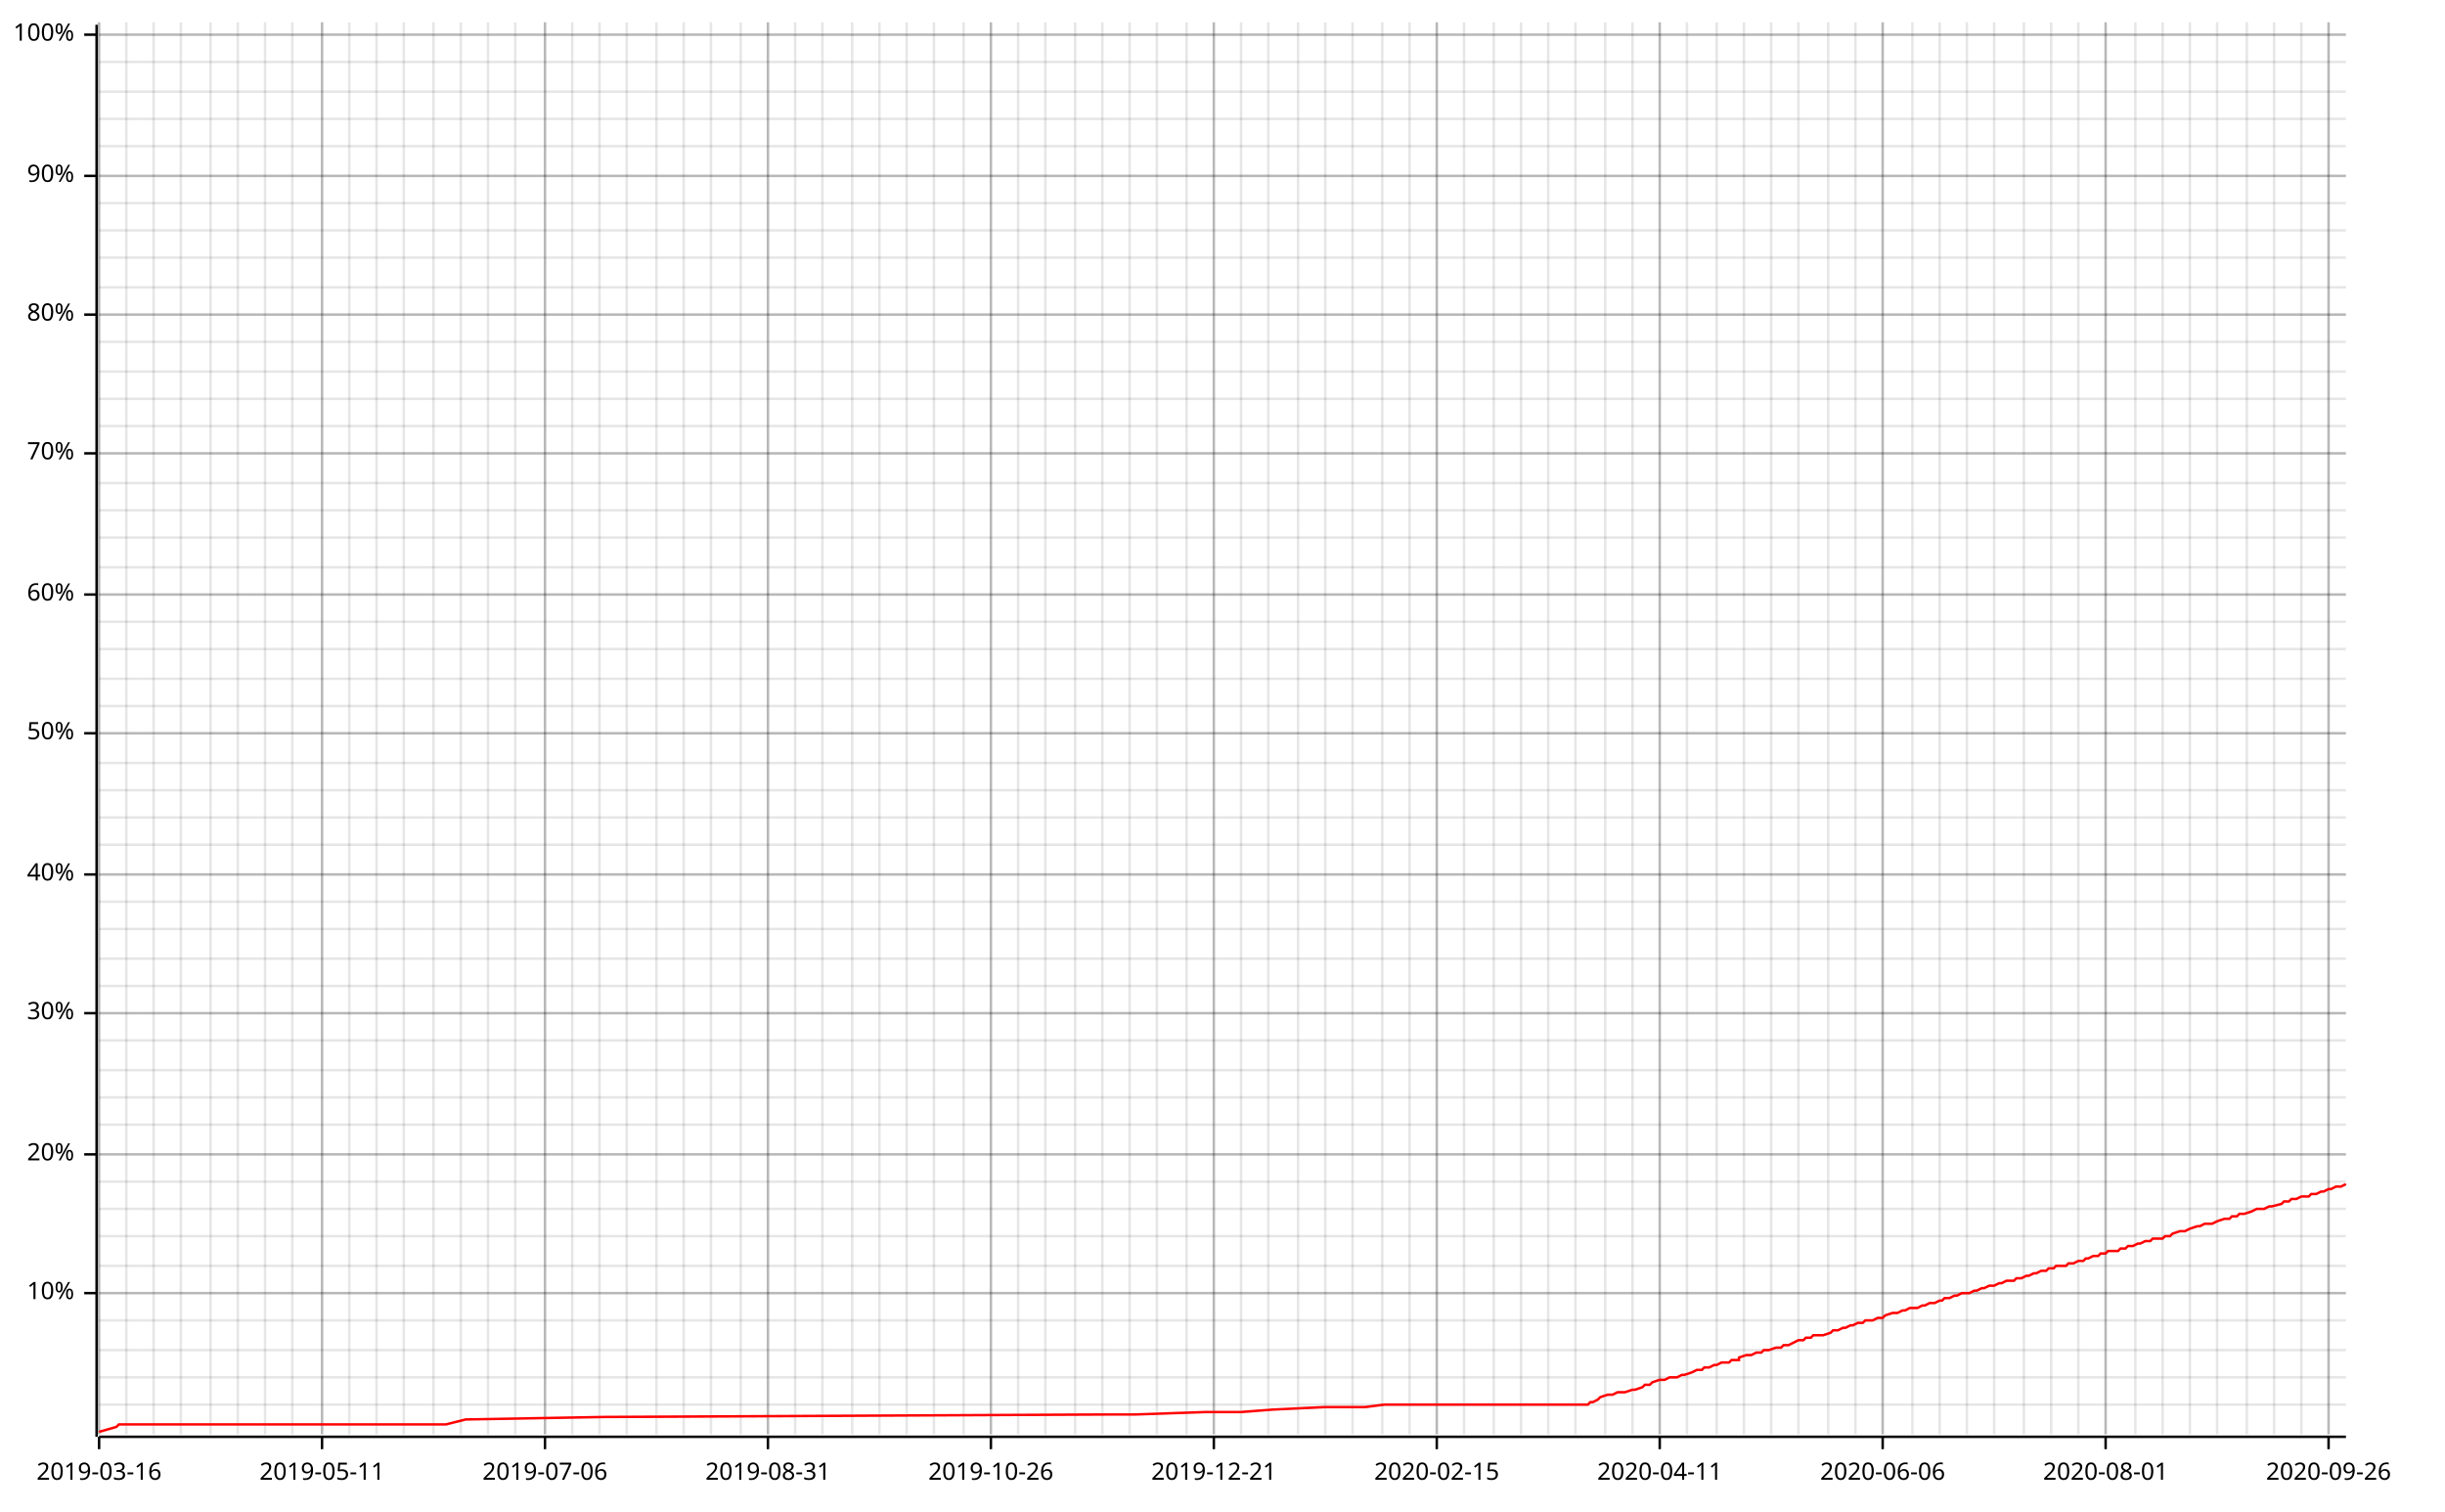
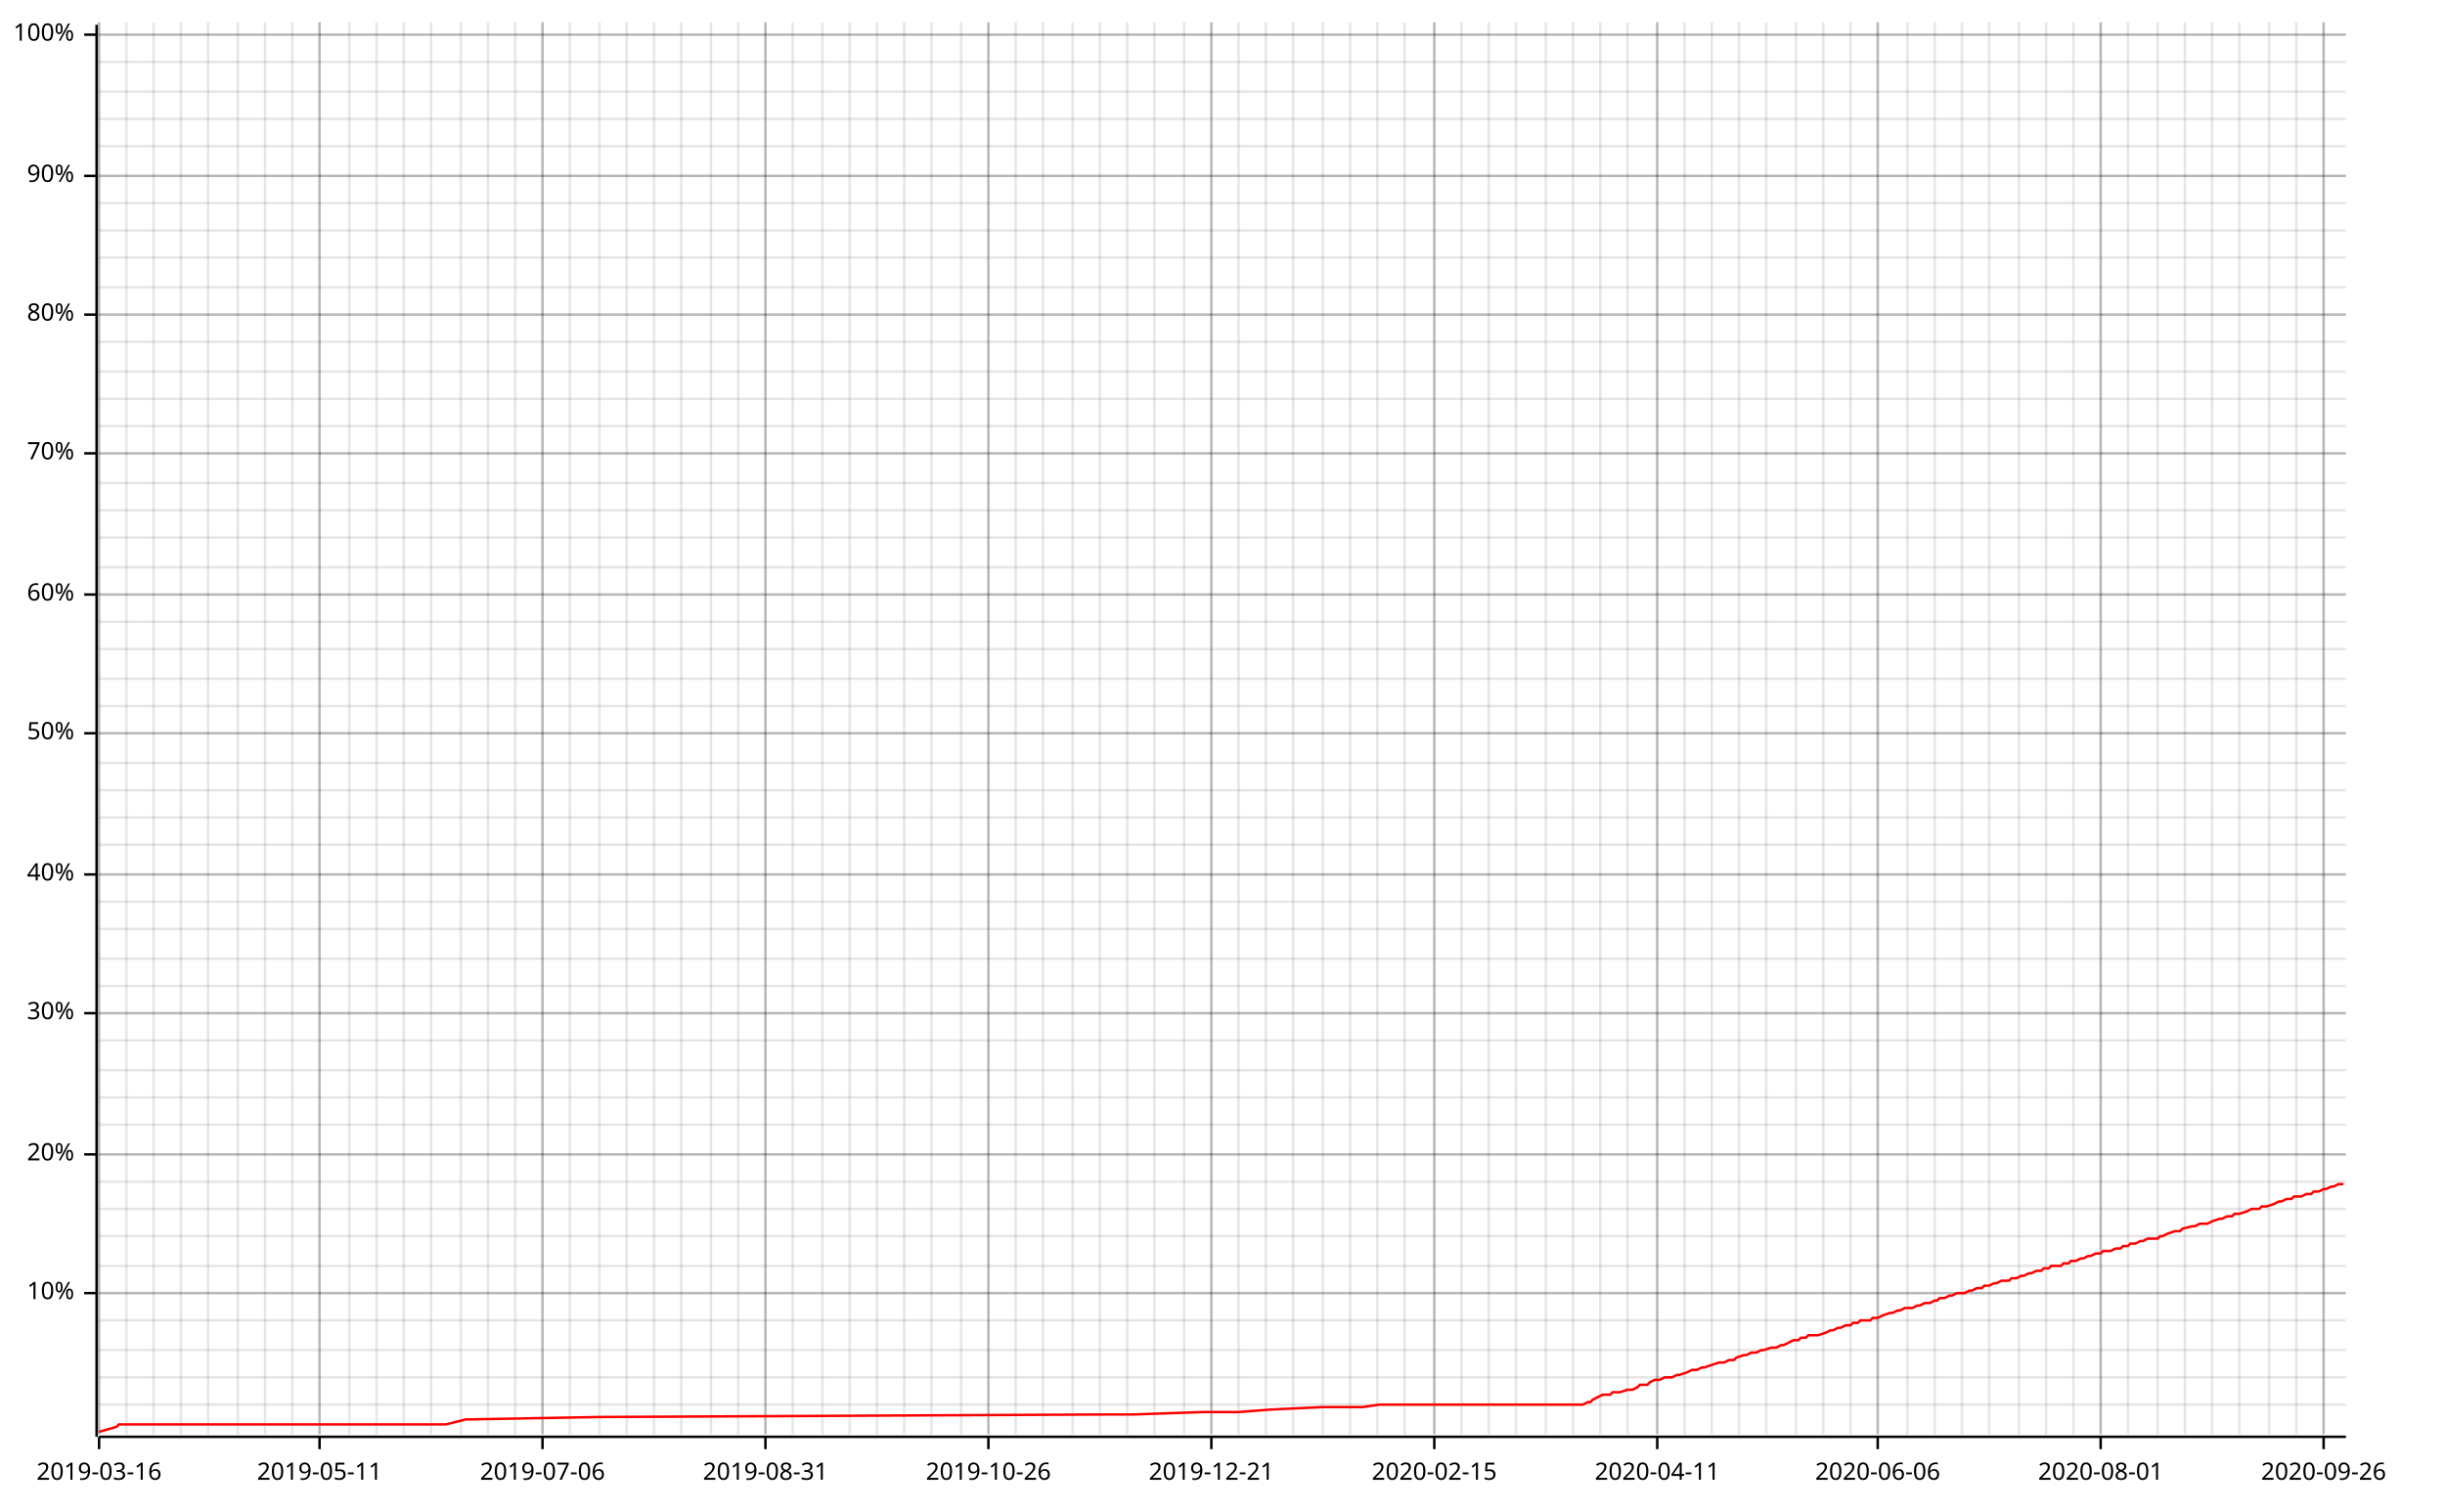
<svg xmlns="http://www.w3.org/2000/svg" width="987" height="610" viewBox="0 0 987 610">
  <line opacity="0.1" stroke="#000000" stroke-width="1" x1="40" y1="579" x2="40" y2="9" />
  <line opacity="0.1" stroke="#000000" stroke-width="1" x1="51" y1="579" x2="51" y2="9" />
  <line opacity="0.1" stroke="#000000" stroke-width="1" x1="62" y1="579" x2="62" y2="9" />
  <line opacity="0.1" stroke="#000000" stroke-width="1" x1="73" y1="579" x2="73" y2="9" />
-   <line opacity="0.1" stroke="#000000" stroke-width="1" x1="85" y1="579" x2="85" y2="9" />
+   <line opacity="0.1" stroke="#000000" stroke-width="1" x1="84" y1="579" x2="84" y2="9" />
  <line opacity="0.1" stroke="#000000" stroke-width="1" x1="96" y1="579" x2="96" y2="9" />
  <line opacity="0.1" stroke="#000000" stroke-width="1" x1="107" y1="579" x2="107" y2="9" />
  <line opacity="0.1" stroke="#000000" stroke-width="1" x1="118" y1="579" x2="118" y2="9" />
-   <line opacity="0.1" stroke="#000000" stroke-width="1" x1="130" y1="579" x2="130" y2="9" />
+   <line opacity="0.1" stroke="#000000" stroke-width="1" x1="129" y1="579" x2="129" y2="9" />
  <line opacity="0.1" stroke="#000000" stroke-width="1" x1="141" y1="579" x2="141" y2="9" />
  <line opacity="0.1" stroke="#000000" stroke-width="1" x1="152" y1="579" x2="152" y2="9" />
  <line opacity="0.1" stroke="#000000" stroke-width="1" x1="163" y1="579" x2="163" y2="9" />
-   <line opacity="0.1" stroke="#000000" stroke-width="1" x1="175" y1="579" x2="175" y2="9" />
+   <line opacity="0.1" stroke="#000000" stroke-width="1" x1="174" y1="579" x2="174" y2="9" />
  <line opacity="0.1" stroke="#000000" stroke-width="1" x1="186" y1="579" x2="186" y2="9" />
  <line opacity="0.1" stroke="#000000" stroke-width="1" x1="197" y1="579" x2="197" y2="9" />
  <line opacity="0.1" stroke="#000000" stroke-width="1" x1="208" y1="579" x2="208" y2="9" />
-   <line opacity="0.1" stroke="#000000" stroke-width="1" x1="220" y1="579" x2="220" y2="9" />
-   <line opacity="0.1" stroke="#000000" stroke-width="1" x1="231" y1="579" x2="231" y2="9" />
+   <line opacity="0.1" stroke="#000000" stroke-width="1" x1="219" y1="579" x2="219" y2="9" />
+   <line opacity="0.1" stroke="#000000" stroke-width="1" x1="230" y1="579" x2="230" y2="9" />
  <line opacity="0.1" stroke="#000000" stroke-width="1" x1="242" y1="579" x2="242" y2="9" />
  <line opacity="0.1" stroke="#000000" stroke-width="1" x1="253" y1="579" x2="253" y2="9" />
-   <line opacity="0.1" stroke="#000000" stroke-width="1" x1="265" y1="579" x2="265" y2="9" />
-   <line opacity="0.1" stroke="#000000" stroke-width="1" x1="276" y1="579" x2="276" y2="9" />
+   <line opacity="0.1" stroke="#000000" stroke-width="1" x1="264" y1="579" x2="264" y2="9" />
+   <line opacity="0.1" stroke="#000000" stroke-width="1" x1="275" y1="579" x2="275" y2="9" />
  <line opacity="0.1" stroke="#000000" stroke-width="1" x1="287" y1="579" x2="287" y2="9" />
-   <line opacity="0.1" stroke="#000000" stroke-width="1" x1="299" y1="579" x2="299" y2="9" />
-   <line opacity="0.1" stroke="#000000" stroke-width="1" x1="310" y1="579" x2="310" y2="9" />
-   <line opacity="0.1" stroke="#000000" stroke-width="1" x1="321" y1="579" x2="321" y2="9" />
+   <line opacity="0.1" stroke="#000000" stroke-width="1" x1="298" y1="579" x2="298" y2="9" />
+   <line opacity="0.1" stroke="#000000" stroke-width="1" x1="309" y1="579" x2="309" y2="9" />
+   <line opacity="0.1" stroke="#000000" stroke-width="1" x1="320" y1="579" x2="320" y2="9" />
  <line opacity="0.1" stroke="#000000" stroke-width="1" x1="332" y1="579" x2="332" y2="9" />
-   <line opacity="0.1" stroke="#000000" stroke-width="1" x1="344" y1="579" x2="344" y2="9" />
-   <line opacity="0.1" stroke="#000000" stroke-width="1" x1="355" y1="579" x2="355" y2="9" />
-   <line opacity="0.1" stroke="#000000" stroke-width="1" x1="366" y1="579" x2="366" y2="9" />
-   <line opacity="0.1" stroke="#000000" stroke-width="1" x1="377" y1="579" x2="377" y2="9" />
-   <line opacity="0.1" stroke="#000000" stroke-width="1" x1="389" y1="579" x2="389" y2="9" />
-   <line opacity="0.1" stroke="#000000" stroke-width="1" x1="400" y1="579" x2="400" y2="9" />
-   <line opacity="0.1" stroke="#000000" stroke-width="1" x1="411" y1="579" x2="411" y2="9" />
-   <line opacity="0.1" stroke="#000000" stroke-width="1" x1="422" y1="579" x2="422" y2="9" />
-   <line opacity="0.1" stroke="#000000" stroke-width="1" x1="434" y1="579" x2="434" y2="9" />
-   <line opacity="0.1" stroke="#000000" stroke-width="1" x1="445" y1="579" x2="445" y2="9" />
-   <line opacity="0.1" stroke="#000000" stroke-width="1" x1="456" y1="579" x2="456" y2="9" />
-   <line opacity="0.1" stroke="#000000" stroke-width="1" x1="467" y1="579" x2="467" y2="9" />
-   <line opacity="0.1" stroke="#000000" stroke-width="1" x1="479" y1="579" x2="479" y2="9" />
-   <line opacity="0.1" stroke="#000000" stroke-width="1" x1="490" y1="579" x2="490" y2="9" />
-   <line opacity="0.1" stroke="#000000" stroke-width="1" x1="501" y1="579" x2="501" y2="9" />
-   <line opacity="0.1" stroke="#000000" stroke-width="1" x1="512" y1="579" x2="512" y2="9" />
-   <line opacity="0.1" stroke="#000000" stroke-width="1" x1="524" y1="579" x2="524" y2="9" />
-   <line opacity="0.1" stroke="#000000" stroke-width="1" x1="535" y1="579" x2="535" y2="9" />
-   <line opacity="0.1" stroke="#000000" stroke-width="1" x1="546" y1="579" x2="546" y2="9" />
-   <line opacity="0.1" stroke="#000000" stroke-width="1" x1="558" y1="579" x2="558" y2="9" />
-   <line opacity="0.1" stroke="#000000" stroke-width="1" x1="569" y1="579" x2="569" y2="9" />
-   <line opacity="0.1" stroke="#000000" stroke-width="1" x1="580" y1="579" x2="580" y2="9" />
-   <line opacity="0.1" stroke="#000000" stroke-width="1" x1="591" y1="579" x2="591" y2="9" />
-   <line opacity="0.1" stroke="#000000" stroke-width="1" x1="603" y1="579" x2="603" y2="9" />
-   <line opacity="0.1" stroke="#000000" stroke-width="1" x1="614" y1="579" x2="614" y2="9" />
-   <line opacity="0.1" stroke="#000000" stroke-width="1" x1="625" y1="579" x2="625" y2="9" />
-   <line opacity="0.1" stroke="#000000" stroke-width="1" x1="636" y1="579" x2="636" y2="9" />
-   <line opacity="0.1" stroke="#000000" stroke-width="1" x1="648" y1="579" x2="648" y2="9" />
-   <line opacity="0.1" stroke="#000000" stroke-width="1" x1="659" y1="579" x2="659" y2="9" />
-   <line opacity="0.1" stroke="#000000" stroke-width="1" x1="670" y1="579" x2="670" y2="9" />
-   <line opacity="0.1" stroke="#000000" stroke-width="1" x1="681" y1="579" x2="681" y2="9" />
-   <line opacity="0.1" stroke="#000000" stroke-width="1" x1="693" y1="579" x2="693" y2="9" />
-   <line opacity="0.1" stroke="#000000" stroke-width="1" x1="704" y1="579" x2="704" y2="9" />
-   <line opacity="0.1" stroke="#000000" stroke-width="1" x1="715" y1="579" x2="715" y2="9" />
-   <line opacity="0.1" stroke="#000000" stroke-width="1" x1="726" y1="579" x2="726" y2="9" />
-   <line opacity="0.1" stroke="#000000" stroke-width="1" x1="738" y1="579" x2="738" y2="9" />
-   <line opacity="0.1" stroke="#000000" stroke-width="1" x1="749" y1="579" x2="749" y2="9" />
-   <line opacity="0.1" stroke="#000000" stroke-width="1" x1="760" y1="579" x2="760" y2="9" />
-   <line opacity="0.1" stroke="#000000" stroke-width="1" x1="772" y1="579" x2="772" y2="9" />
-   <line opacity="0.1" stroke="#000000" stroke-width="1" x1="783" y1="579" x2="783" y2="9" />
-   <line opacity="0.1" stroke="#000000" stroke-width="1" x1="794" y1="579" x2="794" y2="9" />
-   <line opacity="0.1" stroke="#000000" stroke-width="1" x1="805" y1="579" x2="805" y2="9" />
-   <line opacity="0.1" stroke="#000000" stroke-width="1" x1="817" y1="579" x2="817" y2="9" />
-   <line opacity="0.1" stroke="#000000" stroke-width="1" x1="828" y1="579" x2="828" y2="9" />
-   <line opacity="0.1" stroke="#000000" stroke-width="1" x1="839" y1="579" x2="839" y2="9" />
-   <line opacity="0.1" stroke="#000000" stroke-width="1" x1="850" y1="579" x2="850" y2="9" />
-   <line opacity="0.1" stroke="#000000" stroke-width="1" x1="862" y1="579" x2="862" y2="9" />
-   <line opacity="0.1" stroke="#000000" stroke-width="1" x1="873" y1="579" x2="873" y2="9" />
-   <line opacity="0.1" stroke="#000000" stroke-width="1" x1="884" y1="579" x2="884" y2="9" />
-   <line opacity="0.1" stroke="#000000" stroke-width="1" x1="895" y1="579" x2="895" y2="9" />
-   <line opacity="0.1" stroke="#000000" stroke-width="1" x1="907" y1="579" x2="907" y2="9" />
-   <line opacity="0.1" stroke="#000000" stroke-width="1" x1="918" y1="579" x2="918" y2="9" />
-   <line opacity="0.1" stroke="#000000" stroke-width="1" x1="929" y1="579" x2="929" y2="9" />
-   <line opacity="0.1" stroke="#000000" stroke-width="1" x1="940" y1="579" x2="940" y2="9" />
+   <line opacity="0.1" stroke="#000000" stroke-width="1" x1="343" y1="579" x2="343" y2="9" />
+   <line opacity="0.1" stroke="#000000" stroke-width="1" x1="354" y1="579" x2="354" y2="9" />
+   <line opacity="0.1" stroke="#000000" stroke-width="1" x1="365" y1="579" x2="365" y2="9" />
+   <line opacity="0.1" stroke="#000000" stroke-width="1" x1="376" y1="579" x2="376" y2="9" />
+   <line opacity="0.1" stroke="#000000" stroke-width="1" x1="388" y1="579" x2="388" y2="9" />
+   <line opacity="0.1" stroke="#000000" stroke-width="1" x1="399" y1="579" x2="399" y2="9" />
+   <line opacity="0.1" stroke="#000000" stroke-width="1" x1="410" y1="579" x2="410" y2="9" />
+   <line opacity="0.1" stroke="#000000" stroke-width="1" x1="421" y1="579" x2="421" y2="9" />
+   <line opacity="0.1" stroke="#000000" stroke-width="1" x1="433" y1="579" x2="433" y2="9" />
+   <line opacity="0.1" stroke="#000000" stroke-width="1" x1="444" y1="579" x2="444" y2="9" />
+   <line opacity="0.1" stroke="#000000" stroke-width="1" x1="455" y1="579" x2="455" y2="9" />
+   <line opacity="0.1" stroke="#000000" stroke-width="1" x1="466" y1="579" x2="466" y2="9" />
+   <line opacity="0.1" stroke="#000000" stroke-width="1" x1="478" y1="579" x2="478" y2="9" />
+   <line opacity="0.1" stroke="#000000" stroke-width="1" x1="489" y1="579" x2="489" y2="9" />
+   <line opacity="0.1" stroke="#000000" stroke-width="1" x1="500" y1="579" x2="500" y2="9" />
+   <line opacity="0.1" stroke="#000000" stroke-width="1" x1="511" y1="579" x2="511" y2="9" />
+   <line opacity="0.1" stroke="#000000" stroke-width="1" x1="522" y1="579" x2="522" y2="9" />
+   <line opacity="0.1" stroke="#000000" stroke-width="1" x1="534" y1="579" x2="534" y2="9" />
+   <line opacity="0.1" stroke="#000000" stroke-width="1" x1="545" y1="579" x2="545" y2="9" />
+   <line opacity="0.1" stroke="#000000" stroke-width="1" x1="556" y1="579" x2="556" y2="9" />
+   <line opacity="0.1" stroke="#000000" stroke-width="1" x1="567" y1="579" x2="567" y2="9" />
+   <line opacity="0.1" stroke="#000000" stroke-width="1" x1="579" y1="579" x2="579" y2="9" />
+   <line opacity="0.1" stroke="#000000" stroke-width="1" x1="590" y1="579" x2="590" y2="9" />
+   <line opacity="0.1" stroke="#000000" stroke-width="1" x1="601" y1="579" x2="601" y2="9" />
+   <line opacity="0.1" stroke="#000000" stroke-width="1" x1="612" y1="579" x2="612" y2="9" />
+   <line opacity="0.1" stroke="#000000" stroke-width="1" x1="624" y1="579" x2="624" y2="9" />
+   <line opacity="0.1" stroke="#000000" stroke-width="1" x1="635" y1="579" x2="635" y2="9" />
+   <line opacity="0.1" stroke="#000000" stroke-width="1" x1="646" y1="579" x2="646" y2="9" />
+   <line opacity="0.1" stroke="#000000" stroke-width="1" x1="657" y1="579" x2="657" y2="9" />
+   <line opacity="0.1" stroke="#000000" stroke-width="1" x1="669" y1="579" x2="669" y2="9" />
+   <line opacity="0.1" stroke="#000000" stroke-width="1" x1="680" y1="579" x2="680" y2="9" />
+   <line opacity="0.1" stroke="#000000" stroke-width="1" x1="691" y1="579" x2="691" y2="9" />
+   <line opacity="0.1" stroke="#000000" stroke-width="1" x1="702" y1="579" x2="702" y2="9" />
+   <line opacity="0.1" stroke="#000000" stroke-width="1" x1="713" y1="579" x2="713" y2="9" />
+   <line opacity="0.1" stroke="#000000" stroke-width="1" x1="725" y1="579" x2="725" y2="9" />
+   <line opacity="0.1" stroke="#000000" stroke-width="1" x1="736" y1="579" x2="736" y2="9" />
+   <line opacity="0.1" stroke="#000000" stroke-width="1" x1="747" y1="579" x2="747" y2="9" />
+   <line opacity="0.1" stroke="#000000" stroke-width="1" x1="758" y1="579" x2="758" y2="9" />
+   <line opacity="0.1" stroke="#000000" stroke-width="1" x1="770" y1="579" x2="770" y2="9" />
+   <line opacity="0.1" stroke="#000000" stroke-width="1" x1="781" y1="579" x2="781" y2="9" />
+   <line opacity="0.1" stroke="#000000" stroke-width="1" x1="792" y1="579" x2="792" y2="9" />
+   <line opacity="0.1" stroke="#000000" stroke-width="1" x1="803" y1="579" x2="803" y2="9" />
+   <line opacity="0.1" stroke="#000000" stroke-width="1" x1="815" y1="579" x2="815" y2="9" />
+   <line opacity="0.1" stroke="#000000" stroke-width="1" x1="826" y1="579" x2="826" y2="9" />
+   <line opacity="0.1" stroke="#000000" stroke-width="1" x1="837" y1="579" x2="837" y2="9" />
+   <line opacity="0.1" stroke="#000000" stroke-width="1" x1="848" y1="579" x2="848" y2="9" />
+   <line opacity="0.1" stroke="#000000" stroke-width="1" x1="859" y1="579" x2="859" y2="9" />
+   <line opacity="0.1" stroke="#000000" stroke-width="1" x1="871" y1="579" x2="871" y2="9" />
+   <line opacity="0.1" stroke="#000000" stroke-width="1" x1="882" y1="579" x2="882" y2="9" />
+   <line opacity="0.1" stroke="#000000" stroke-width="1" x1="893" y1="579" x2="893" y2="9" />
+   <line opacity="0.1" stroke="#000000" stroke-width="1" x1="904" y1="579" x2="904" y2="9" />
+   <line opacity="0.1" stroke="#000000" stroke-width="1" x1="916" y1="579" x2="916" y2="9" />
+   <line opacity="0.1" stroke="#000000" stroke-width="1" x1="927" y1="579" x2="927" y2="9" />
+   <line opacity="0.1" stroke="#000000" stroke-width="1" x1="938" y1="579" x2="938" y2="9" />
  <line opacity="0.1" stroke="#000000" stroke-width="1" x1="40" y1="567" x2="947" y2="567" />
  <line opacity="0.1" stroke="#000000" stroke-width="1" x1="40" y1="556" x2="947" y2="556" />
  <line opacity="0.1" stroke="#000000" stroke-width="1" x1="40" y1="545" x2="947" y2="545" />
  <line opacity="0.1" stroke="#000000" stroke-width="1" x1="40" y1="533" x2="947" y2="533" />
  <line opacity="0.1" stroke="#000000" stroke-width="1" x1="40" y1="522" x2="947" y2="522" />
  <line opacity="0.1" stroke="#000000" stroke-width="1" x1="40" y1="511" x2="947" y2="511" />
  <line opacity="0.1" stroke="#000000" stroke-width="1" x1="40" y1="499" x2="947" y2="499" />
  <line opacity="0.1" stroke="#000000" stroke-width="1" x1="40" y1="488" x2="947" y2="488" />
  <line opacity="0.1" stroke="#000000" stroke-width="1" x1="40" y1="477" x2="947" y2="477" />
  <line opacity="0.1" stroke="#000000" stroke-width="1" x1="40" y1="466" x2="947" y2="466" />
  <line opacity="0.1" stroke="#000000" stroke-width="1" x1="40" y1="454" x2="947" y2="454" />
  <line opacity="0.1" stroke="#000000" stroke-width="1" x1="40" y1="443" x2="947" y2="443" />
  <line opacity="0.1" stroke="#000000" stroke-width="1" x1="40" y1="432" x2="947" y2="432" />
  <line opacity="0.1" stroke="#000000" stroke-width="1" x1="40" y1="420" x2="947" y2="420" />
  <line opacity="0.1" stroke="#000000" stroke-width="1" x1="40" y1="409" x2="947" y2="409" />
  <line opacity="0.1" stroke="#000000" stroke-width="1" x1="40" y1="398" x2="947" y2="398" />
  <line opacity="0.1" stroke="#000000" stroke-width="1" x1="40" y1="387" x2="947" y2="387" />
  <line opacity="0.1" stroke="#000000" stroke-width="1" x1="40" y1="375" x2="947" y2="375" />
  <line opacity="0.1" stroke="#000000" stroke-width="1" x1="40" y1="364" x2="947" y2="364" />
  <line opacity="0.1" stroke="#000000" stroke-width="1" x1="40" y1="353" x2="947" y2="353" />
  <line opacity="0.1" stroke="#000000" stroke-width="1" x1="40" y1="341" x2="947" y2="341" />
  <line opacity="0.1" stroke="#000000" stroke-width="1" x1="40" y1="330" x2="947" y2="330" />
  <line opacity="0.1" stroke="#000000" stroke-width="1" x1="40" y1="319" x2="947" y2="319" />
  <line opacity="0.1" stroke="#000000" stroke-width="1" x1="40" y1="308" x2="947" y2="308" />
  <line opacity="0.1" stroke="#000000" stroke-width="1" x1="40" y1="296" x2="947" y2="296" />
  <line opacity="0.1" stroke="#000000" stroke-width="1" x1="40" y1="285" x2="947" y2="285" />
  <line opacity="0.1" stroke="#000000" stroke-width="1" x1="40" y1="274" x2="947" y2="274" />
  <line opacity="0.1" stroke="#000000" stroke-width="1" x1="40" y1="262" x2="947" y2="262" />
  <line opacity="0.1" stroke="#000000" stroke-width="1" x1="40" y1="251" x2="947" y2="251" />
  <line opacity="0.1" stroke="#000000" stroke-width="1" x1="40" y1="240" x2="947" y2="240" />
  <line opacity="0.1" stroke="#000000" stroke-width="1" x1="40" y1="229" x2="947" y2="229" />
  <line opacity="0.1" stroke="#000000" stroke-width="1" x1="40" y1="217" x2="947" y2="217" />
  <line opacity="0.1" stroke="#000000" stroke-width="1" x1="40" y1="206" x2="947" y2="206" />
  <line opacity="0.1" stroke="#000000" stroke-width="1" x1="40" y1="195" x2="947" y2="195" />
  <line opacity="0.1" stroke="#000000" stroke-width="1" x1="40" y1="183" x2="947" y2="183" />
  <line opacity="0.1" stroke="#000000" stroke-width="1" x1="40" y1="172" x2="947" y2="172" />
  <line opacity="0.1" stroke="#000000" stroke-width="1" x1="40" y1="161" x2="947" y2="161" />
  <line opacity="0.1" stroke="#000000" stroke-width="1" x1="40" y1="150" x2="947" y2="150" />
  <line opacity="0.1" stroke="#000000" stroke-width="1" x1="40" y1="138" x2="947" y2="138" />
  <line opacity="0.1" stroke="#000000" stroke-width="1" x1="40" y1="127" x2="947" y2="127" />
  <line opacity="0.1" stroke="#000000" stroke-width="1" x1="40" y1="116" x2="947" y2="116" />
  <line opacity="0.1" stroke="#000000" stroke-width="1" x1="40" y1="104" x2="947" y2="104" />
  <line opacity="0.1" stroke="#000000" stroke-width="1" x1="40" y1="93" x2="947" y2="93" />
  <line opacity="0.1" stroke="#000000" stroke-width="1" x1="40" y1="82" x2="947" y2="82" />
  <line opacity="0.1" stroke="#000000" stroke-width="1" x1="40" y1="71" x2="947" y2="71" />
  <line opacity="0.1" stroke="#000000" stroke-width="1" x1="40" y1="59" x2="947" y2="59" />
  <line opacity="0.1" stroke="#000000" stroke-width="1" x1="40" y1="48" x2="947" y2="48" />
  <line opacity="0.1" stroke="#000000" stroke-width="1" x1="40" y1="37" x2="947" y2="37" />
  <line opacity="0.1" stroke="#000000" stroke-width="1" x1="40" y1="25" x2="947" y2="25" />
  <line opacity="0.1" stroke="#000000" stroke-width="1" x1="40" y1="14" x2="947" y2="14" />
  <line opacity="0.2" stroke="#000000" stroke-width="1" x1="40" y1="579" x2="40" y2="9" />
-   <line opacity="0.2" stroke="#000000" stroke-width="1" x1="130" y1="579" x2="130" y2="9" />
-   <line opacity="0.2" stroke="#000000" stroke-width="1" x1="220" y1="579" x2="220" y2="9" />
-   <line opacity="0.2" stroke="#000000" stroke-width="1" x1="310" y1="579" x2="310" y2="9" />
-   <line opacity="0.2" stroke="#000000" stroke-width="1" x1="400" y1="579" x2="400" y2="9" />
-   <line opacity="0.2" stroke="#000000" stroke-width="1" x1="490" y1="579" x2="490" y2="9" />
-   <line opacity="0.2" stroke="#000000" stroke-width="1" x1="580" y1="579" x2="580" y2="9" />
-   <line opacity="0.2" stroke="#000000" stroke-width="1" x1="670" y1="579" x2="670" y2="9" />
-   <line opacity="0.2" stroke="#000000" stroke-width="1" x1="760" y1="579" x2="760" y2="9" />
-   <line opacity="0.2" stroke="#000000" stroke-width="1" x1="850" y1="579" x2="850" y2="9" />
-   <line opacity="0.2" stroke="#000000" stroke-width="1" x1="940" y1="579" x2="940" y2="9" />
+   <line opacity="0.2" stroke="#000000" stroke-width="1" x1="129" y1="579" x2="129" y2="9" />
+   <line opacity="0.2" stroke="#000000" stroke-width="1" x1="219" y1="579" x2="219" y2="9" />
+   <line opacity="0.2" stroke="#000000" stroke-width="1" x1="309" y1="579" x2="309" y2="9" />
+   <line opacity="0.2" stroke="#000000" stroke-width="1" x1="399" y1="579" x2="399" y2="9" />
+   <line opacity="0.2" stroke="#000000" stroke-width="1" x1="489" y1="579" x2="489" y2="9" />
+   <line opacity="0.2" stroke="#000000" stroke-width="1" x1="579" y1="579" x2="579" y2="9" />
+   <line opacity="0.2" stroke="#000000" stroke-width="1" x1="669" y1="579" x2="669" y2="9" />
+   <line opacity="0.2" stroke="#000000" stroke-width="1" x1="758" y1="579" x2="758" y2="9" />
+   <line opacity="0.2" stroke="#000000" stroke-width="1" x1="848" y1="579" x2="848" y2="9" />
+   <line opacity="0.2" stroke="#000000" stroke-width="1" x1="938" y1="579" x2="938" y2="9" />
  <line opacity="0.2" stroke="#000000" stroke-width="1" x1="40" y1="522" x2="947" y2="522" />
  <line opacity="0.2" stroke="#000000" stroke-width="1" x1="40" y1="466" x2="947" y2="466" />
  <line opacity="0.2" stroke="#000000" stroke-width="1" x1="40" y1="409" x2="947" y2="409" />
  <line opacity="0.2" stroke="#000000" stroke-width="1" x1="40" y1="353" x2="947" y2="353" />
  <line opacity="0.2" stroke="#000000" stroke-width="1" x1="40" y1="296" x2="947" y2="296" />
  <line opacity="0.2" stroke="#000000" stroke-width="1" x1="40" y1="240" x2="947" y2="240" />
  <line opacity="0.2" stroke="#000000" stroke-width="1" x1="40" y1="183" x2="947" y2="183" />
  <line opacity="0.2" stroke="#000000" stroke-width="1" x1="40" y1="127" x2="947" y2="127" />
  <line opacity="0.2" stroke="#000000" stroke-width="1" x1="40" y1="71" x2="947" y2="71" />
  <line opacity="0.2" stroke="#000000" stroke-width="1" x1="40" y1="14" x2="947" y2="14" />
  <polyline fill="none" opacity="1" stroke="#000000" stroke-width="1" points="39,10 39,580 " />
  <text x="30" y="522" dy="0.5ex" text-anchor="end" font-family="sans-serif" font-size="9.677" opacity="1" fill="#000000">
10%
</text>
  <polyline fill="none" opacity="1" stroke="#000000" stroke-width="1" points="34,522 39,522 " />
  <text x="30" y="466" dy="0.5ex" text-anchor="end" font-family="sans-serif" font-size="9.677" opacity="1" fill="#000000">
20%
</text>
  <polyline fill="none" opacity="1" stroke="#000000" stroke-width="1" points="34,466 39,466 " />
  <text x="30" y="409" dy="0.5ex" text-anchor="end" font-family="sans-serif" font-size="9.677" opacity="1" fill="#000000">
30%
</text>
  <polyline fill="none" opacity="1" stroke="#000000" stroke-width="1" points="34,409 39,409 " />
  <text x="30" y="353" dy="0.5ex" text-anchor="end" font-family="sans-serif" font-size="9.677" opacity="1" fill="#000000">
40%
</text>
  <polyline fill="none" opacity="1" stroke="#000000" stroke-width="1" points="34,353 39,353 " />
  <text x="30" y="296" dy="0.5ex" text-anchor="end" font-family="sans-serif" font-size="9.677" opacity="1" fill="#000000">
50%
</text>
  <polyline fill="none" opacity="1" stroke="#000000" stroke-width="1" points="34,296 39,296 " />
  <text x="30" y="240" dy="0.5ex" text-anchor="end" font-family="sans-serif" font-size="9.677" opacity="1" fill="#000000">
60%
</text>
  <polyline fill="none" opacity="1" stroke="#000000" stroke-width="1" points="34,240 39,240 " />
  <text x="30" y="183" dy="0.5ex" text-anchor="end" font-family="sans-serif" font-size="9.677" opacity="1" fill="#000000">
70%
</text>
  <polyline fill="none" opacity="1" stroke="#000000" stroke-width="1" points="34,183 39,183 " />
  <text x="30" y="127" dy="0.5ex" text-anchor="end" font-family="sans-serif" font-size="9.677" opacity="1" fill="#000000">
80%
</text>
  <polyline fill="none" opacity="1" stroke="#000000" stroke-width="1" points="34,127 39,127 " />
  <text x="30" y="71" dy="0.5ex" text-anchor="end" font-family="sans-serif" font-size="9.677" opacity="1" fill="#000000">
90%
</text>
  <polyline fill="none" opacity="1" stroke="#000000" stroke-width="1" points="34,71 39,71 " />
  <text x="30" y="14" dy="0.5ex" text-anchor="end" font-family="sans-serif" font-size="9.677" opacity="1" fill="#000000">
100%
</text>
  <polyline fill="none" opacity="1" stroke="#000000" stroke-width="1" points="34,14 39,14 " />
  <polyline fill="none" opacity="1" stroke="#000000" stroke-width="1" points="40,580 947,580 " />
  <text x="40" y="590" dy="0.76em" text-anchor="middle" font-family="sans-serif" font-size="9.677" opacity="1" fill="#000000">
2019-03-16
</text>
  <polyline fill="none" opacity="1" stroke="#000000" stroke-width="1" points="40,580 40,585 " />
-   <text x="130" y="590" dy="0.76em" text-anchor="middle" font-family="sans-serif" font-size="9.677" opacity="1" fill="#000000">
+   <text x="129" y="590" dy="0.76em" text-anchor="middle" font-family="sans-serif" font-size="9.677" opacity="1" fill="#000000">
2019-05-11
</text>
-   <polyline fill="none" opacity="1" stroke="#000000" stroke-width="1" points="130,580 130,585 " />
-   <text x="220" y="590" dy="0.76em" text-anchor="middle" font-family="sans-serif" font-size="9.677" opacity="1" fill="#000000">
+   <polyline fill="none" opacity="1" stroke="#000000" stroke-width="1" points="129,580 129,585 " />
+   <text x="219" y="590" dy="0.76em" text-anchor="middle" font-family="sans-serif" font-size="9.677" opacity="1" fill="#000000">
2019-07-06
</text>
-   <polyline fill="none" opacity="1" stroke="#000000" stroke-width="1" points="220,580 220,585 " />
-   <text x="310" y="590" dy="0.76em" text-anchor="middle" font-family="sans-serif" font-size="9.677" opacity="1" fill="#000000">
+   <polyline fill="none" opacity="1" stroke="#000000" stroke-width="1" points="219,580 219,585 " />
+   <text x="309" y="590" dy="0.76em" text-anchor="middle" font-family="sans-serif" font-size="9.677" opacity="1" fill="#000000">
2019-08-31
</text>
-   <polyline fill="none" opacity="1" stroke="#000000" stroke-width="1" points="310,580 310,585 " />
-   <text x="400" y="590" dy="0.76em" text-anchor="middle" font-family="sans-serif" font-size="9.677" opacity="1" fill="#000000">
+   <polyline fill="none" opacity="1" stroke="#000000" stroke-width="1" points="309,580 309,585 " />
+   <text x="399" y="590" dy="0.76em" text-anchor="middle" font-family="sans-serif" font-size="9.677" opacity="1" fill="#000000">
2019-10-26
</text>
-   <polyline fill="none" opacity="1" stroke="#000000" stroke-width="1" points="400,580 400,585 " />
-   <text x="490" y="590" dy="0.76em" text-anchor="middle" font-family="sans-serif" font-size="9.677" opacity="1" fill="#000000">
+   <polyline fill="none" opacity="1" stroke="#000000" stroke-width="1" points="399,580 399,585 " />
+   <text x="489" y="590" dy="0.76em" text-anchor="middle" font-family="sans-serif" font-size="9.677" opacity="1" fill="#000000">
2019-12-21
</text>
-   <polyline fill="none" opacity="1" stroke="#000000" stroke-width="1" points="490,580 490,585 " />
-   <text x="580" y="590" dy="0.76em" text-anchor="middle" font-family="sans-serif" font-size="9.677" opacity="1" fill="#000000">
+   <polyline fill="none" opacity="1" stroke="#000000" stroke-width="1" points="489,580 489,585 " />
+   <text x="579" y="590" dy="0.76em" text-anchor="middle" font-family="sans-serif" font-size="9.677" opacity="1" fill="#000000">
2020-02-15
</text>
-   <polyline fill="none" opacity="1" stroke="#000000" stroke-width="1" points="580,580 580,585 " />
-   <text x="670" y="590" dy="0.76em" text-anchor="middle" font-family="sans-serif" font-size="9.677" opacity="1" fill="#000000">
+   <polyline fill="none" opacity="1" stroke="#000000" stroke-width="1" points="579,580 579,585 " />
+   <text x="669" y="590" dy="0.76em" text-anchor="middle" font-family="sans-serif" font-size="9.677" opacity="1" fill="#000000">
2020-04-11
</text>
-   <polyline fill="none" opacity="1" stroke="#000000" stroke-width="1" points="670,580 670,585 " />
-   <text x="760" y="590" dy="0.76em" text-anchor="middle" font-family="sans-serif" font-size="9.677" opacity="1" fill="#000000">
+   <polyline fill="none" opacity="1" stroke="#000000" stroke-width="1" points="669,580 669,585 " />
+   <text x="758" y="590" dy="0.76em" text-anchor="middle" font-family="sans-serif" font-size="9.677" opacity="1" fill="#000000">
2020-06-06
</text>
-   <polyline fill="none" opacity="1" stroke="#000000" stroke-width="1" points="760,580 760,585 " />
-   <text x="850" y="590" dy="0.76em" text-anchor="middle" font-family="sans-serif" font-size="9.677" opacity="1" fill="#000000">
+   <polyline fill="none" opacity="1" stroke="#000000" stroke-width="1" points="758,580 758,585 " />
+   <text x="848" y="590" dy="0.76em" text-anchor="middle" font-family="sans-serif" font-size="9.677" opacity="1" fill="#000000">
2020-08-01
</text>
-   <polyline fill="none" opacity="1" stroke="#000000" stroke-width="1" points="850,580 850,585 " />
-   <text x="940" y="590" dy="0.76em" text-anchor="middle" font-family="sans-serif" font-size="9.677" opacity="1" fill="#000000">
+   <polyline fill="none" opacity="1" stroke="#000000" stroke-width="1" points="848,580 848,585 " />
+   <text x="938" y="590" dy="0.76em" text-anchor="middle" font-family="sans-serif" font-size="9.677" opacity="1" fill="#000000">
2020-09-26
</text>
-   <polyline fill="none" opacity="1" stroke="#000000" stroke-width="1" points="940,580 940,585 " />
-   <polyline fill="none" opacity="1" stroke="#FF0000" stroke-width="1" points="40,578 40,578 47,576 48,575 167,575 171,575 173,575 177,575 180,575 188,573 244,572 244,572 446,571 458,571 487,570 501,570 514,569 514,569 535,568 551,568 559,567 630,567 632,567 634,567 641,567 642,566 643,566 645,565 646,564 649,563 651,563 653,562 654,562 656,562 659,561 660,561 663,560 664,559 666,559 667,558 670,557 672,557 672,557 674,556 675,556 677,556 679,555 680,555 683,554 685,553 687,553 688,552 690,552 692,551 693,551 695,550 696,550 698,550 699,549 702,549 702,548 705,547 707,547 709,546 711,546 712,545 714,545 717,544 719,544 720,543 722,543 724,542 726,541 728,541 729,540 731,540 732,539 734,539 736,539 739,538 740,537 742,537 744,536 745,536 747,535 748,535 750,534 752,534 753,533 755,533 756,533 758,532 760,532 761,531 764,530 766,530 768,529 769,529 771,528 772,528 774,528 776,527 777,527 779,526 781,526 783,525 784,525 785,524 787,524 789,523 790,523 792,522 794,522 795,522 797,521 798,521 800,520 801,520 803,519 805,519 807,518 808,518 810,517 811,517 813,517 814,516 816,516 818,515 819,515 821,514 822,514 824,513 826,513 827,512 829,512 830,511 832,511 834,511 835,510 837,510 839,509 841,509 842,508 843,508 845,507 847,507 848,506 850,506 851,505 853,505 855,505 856,504 858,504 859,503 861,503 863,502 864,502 866,501 868,501 869,500 871,500 873,500 874,499 876,499 877,498 880,497 882,497 884,496 887,495 888,495 890,494 892,494 893,494 895,493 898,492 900,492 901,491 903,491 904,490 906,490 909,489 911,488 912,488 914,488 916,487 917,487 921,486 922,485 924,485 925,484 927,484 929,483 932,483 933,482 935,482 937,481 938,481 940,480 941,480 943,479 945,479 947,478 " />
+   <polyline fill="none" opacity="1" stroke="#000000" stroke-width="1" points="938,580 938,585 " />
+   <polyline fill="none" opacity="1" stroke="#FF0000" stroke-width="1" points="40,578 40,578 47,576 48,575 167,575 170,575 172,575 176,575 180,575 188,573 243,572 244,572 445,571 457,571 486,570 500,570 513,569 513,569 534,568 550,568 557,567 629,567 630,567 632,567 639,567 641,566 642,566 643,565 645,564 647,563 650,563 651,562 653,562 654,562 657,561 659,561 661,560 662,559 665,559 666,558 668,557 670,557 670,557 672,556 674,556 675,556 677,555 678,555 681,554 683,553 685,553 687,552 688,552 691,551 691,551 694,550 695,550 696,550 698,549 700,549 701,548 704,547 705,547 707,546 709,546 711,545 712,545 715,544 717,544 719,543 720,543 722,542 724,541 726,541 727,540 729,540 730,539 732,539 734,539 737,538 739,537 740,537 742,536 743,536 745,535 747,535 748,534 750,534 751,533 753,533 755,533 756,532 758,532 760,531 763,530 764,530 766,529 767,529 769,528 771,528 772,528 774,527 775,527 777,526 779,526 781,525 782,525 783,524 785,524 787,523 788,523 790,522 792,522 793,522 795,521 796,521 798,520 800,520 801,519 803,519 805,518 806,518 808,517 809,517 811,517 812,516 814,516 816,515 817,515 819,514 820,514 822,513 824,513 825,512 827,512 828,511 830,511 832,511 833,510 835,510 836,509 838,509 840,508 841,508 843,507 844,507 846,506 848,506 849,505 851,505 852,505 854,504 856,504 857,503 859,503 860,502 862,502 864,501 865,501 867,500 869,500 871,500 872,499 873,499 875,498 878,497 880,497 881,496 885,495 886,495 888,494 889,494 891,494 893,493 896,492 897,492 899,491 901,491 902,490 904,490 907,489 909,488 910,488 912,488 913,487 915,487 918,486 920,485 921,485 923,484 925,484 926,483 929,483 931,482 933,482 934,481 936,481 938,480 939,480 941,479 942,479 944,478 946,478 " />
</svg>
